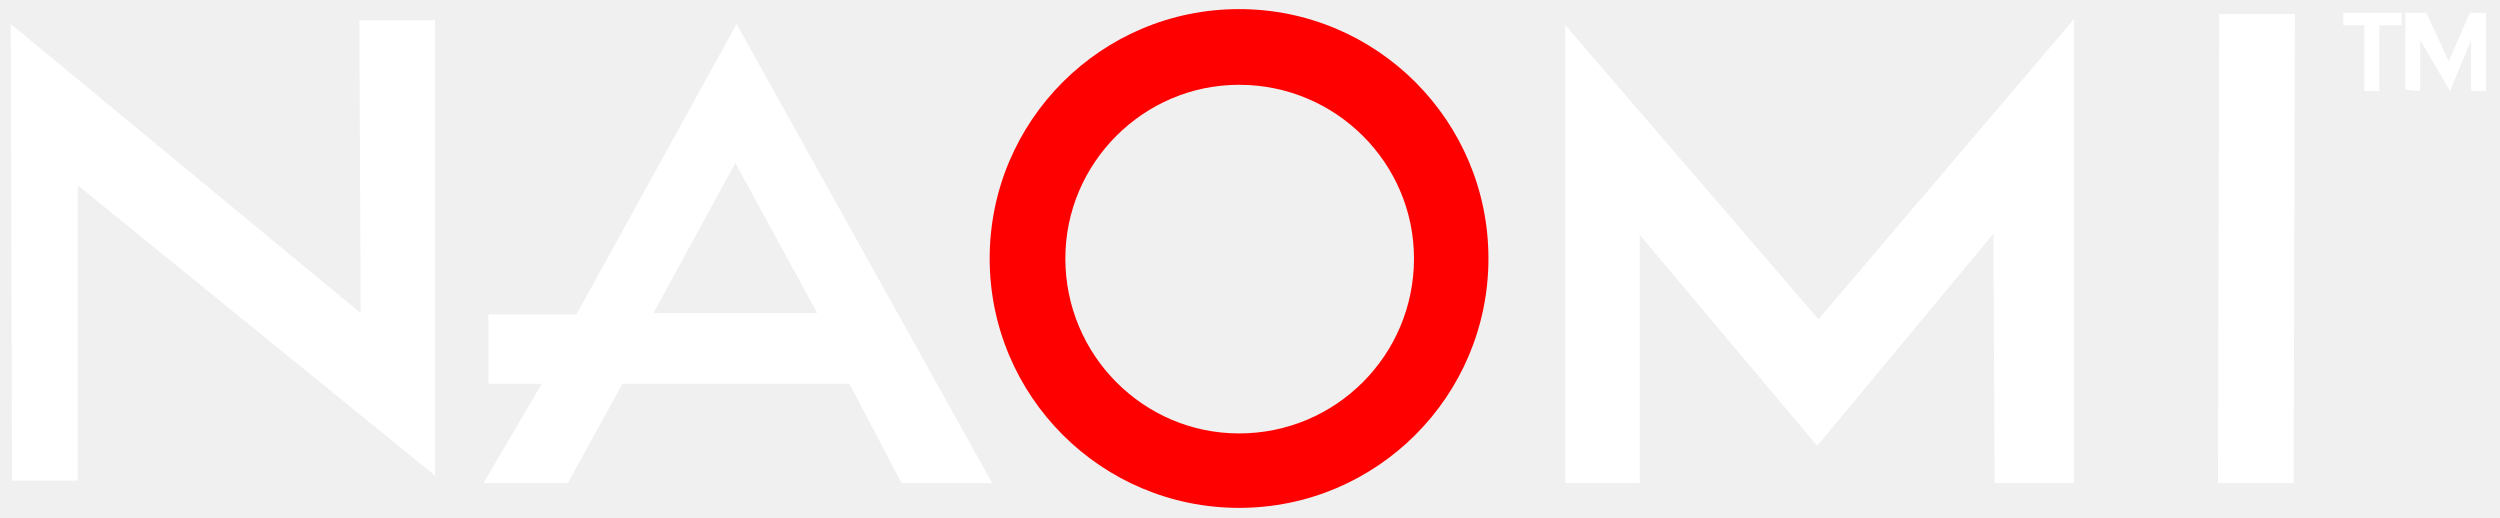
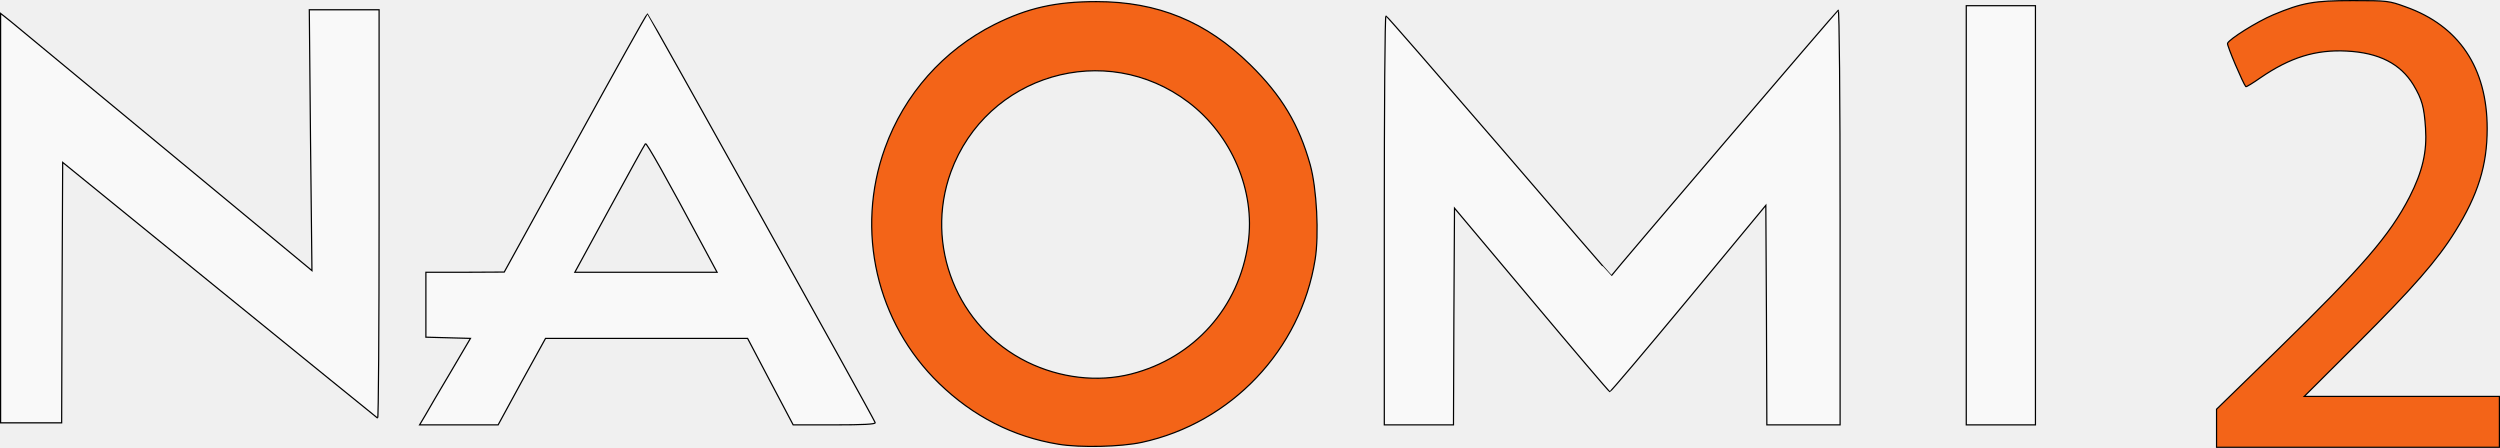
- <svg xmlns="http://www.w3.org/2000/svg" stroke-width="0.501" stroke-linejoin="bevel" fill-rule="evenodd" version="1.1" overflow="visible" width="417.6pt" height="86.4pt" viewBox="0 0 417.6 86.4" id="svg98">
-   <defs id="defs79">
-     <marker id="DefaultArrow2" markerUnits="strokeWidth" viewBox="0 0 1 1" markerWidth="1" markerHeight="1" overflow="visible" orient="auto">
-       <g transform="scale(0.009259259)" id="g4">
-         <path d="M -9 54 L -9 -54 L 117 0 z" id="path2" />
-       </g>
-     </marker>
-     <marker id="DefaultArrow3" markerUnits="strokeWidth" viewBox="0 0 1 1" markerWidth="1" markerHeight="1" overflow="visible" orient="auto">
-       <g transform="scale(0.009259259)" id="g9">
-         <path d="M -27 54 L -9 0 L -27 -54 L 135 0 z" id="path7" />
-       </g>
-     </marker>
-     <marker id="DefaultArrow4" markerUnits="strokeWidth" viewBox="0 0 1 1" markerWidth="1" markerHeight="1" overflow="visible" orient="auto">
-       <g transform="scale(0.009259259)" id="g14">
-         <path d="M -9,0 L -9,-45 C -9,-51.708 2.808,-56.580 9,-54 L 117,-9 C 120.916,-7.369 126.000,-4.242 126,0 C 126,4.242 120.916,7.369 117,9 L 9,54 C 2.808,56.580 -9,51.708 -9,45 z" id="path12" />
-       </g>
-     </marker>
-     <marker id="DefaultArrow5" markerUnits="strokeWidth" viewBox="0 0 1 1" markerWidth="1" markerHeight="1" overflow="visible" orient="auto">
-       <g transform="scale(0.009259259)" id="g19">
-         <path d="M -54, 0 C -54,29.807 -29.807,54 0,54 C 29.807,54 54,29.807 54,0 C 54,-29.807 29.807,-54 0,-54 C -29.807,-54 -54,-29.807 -54,0 z" id="path17" />
-       </g>
-     </marker>
-     <marker id="DefaultArrow6" markerUnits="strokeWidth" viewBox="0 0 1 1" markerWidth="1" markerHeight="1" overflow="visible" orient="auto">
-       <g transform="scale(0.009259259)" id="g24">
-         <path d="M -63,0 L 0,63 L 63,0 L 0,-63 z" id="path22" />
-       </g>
-     </marker>
-     <marker id="DefaultArrow7" markerUnits="strokeWidth" viewBox="0 0 1 1" markerWidth="1" markerHeight="1" overflow="visible" orient="auto">
-       <g transform="scale(0.009259259)" id="g29">
-         <path d="M 18,-54 L 108,-54 L 63,0 L 108,54 L 18, 54 L -36,0 z" id="path27" />
-       </g>
-     </marker>
-     <marker id="DefaultArrow8" markerUnits="strokeWidth" viewBox="0 0 1 1" markerWidth="1" markerHeight="1" overflow="visible" orient="auto">
-       <g transform="scale(0.009259259)" id="g34">
-         <path d="M -36,0 L 18,-54 L 54,-54 L 18,-18 L 27,-18 L 63,-54 L 99,-54 L 63,-18 L 72,-18 L 108,-54 L 144,-54 L 90,0 L 144,54 L 108,54 L 72,18 L 63,18 L 99,54 L 63,54 L 27,18 L 18,18 L 54,54 L 18,54 z" id="path32" />
-       </g>
-     </marker>
-     <marker id="DefaultArrow9" markerUnits="strokeWidth" viewBox="0 0 1 1" markerWidth="1" markerHeight="1" overflow="visible" orient="auto">
-       <g transform="scale(0.009259259)" id="g39">
-         <path d="M 0,45 L -45,0 L 0, -45 L 45, 0 z M 0, 63 L-63, 0 L 0, -63 L 63, 0 z" id="path37" />
-       </g>
-     </marker>
-     <filter id="StainedFilter">
-       <feBlend mode="multiply" in2="BackgroundImage" in="SourceGraphic" result="blend" id="feBlend42" />
-       <feComposite in="blend" in2="SourceAlpha" operator="in" result="comp" id="feComposite44" />
-     </filter>
-     <filter id="BleachFilter">
-       <feBlend mode="screen" in2="BackgroundImage" in="SourceGraphic" result="blend" id="feBlend47" />
-       <feComposite in="blend" in2="SourceAlpha" operator="in" result="comp" id="feComposite49" />
-     </filter>
-     <filter id="InvertTransparencyBitmapFilter">
-       <feComponentTransfer id="feComponentTransfer58">
-         <feFuncR type="gamma" amplitude="1.055" exponent=".417" offset="-0.055" id="feFuncR52" />
-         <feFuncG type="gamma" amplitude="1.055" exponent=".417" offset="-0.055" id="feFuncG54" />
-         <feFuncB type="gamma" amplitude="1.055" exponent=".417" offset="-0.055" id="feFuncB56" />
-       </feComponentTransfer>
-       <feComponentTransfer id="feComponentTransfer68">
-         <feFuncR type="linear" slope="-1" intercept="1" id="feFuncR60" />
-         <feFuncG type="linear" slope="-1" intercept="1" id="feFuncG62" />
-         <feFuncB type="linear" slope="-1" intercept="1" id="feFuncB64" />
-         <feFuncA type="linear" slope="1" intercept="0" id="feFuncA66" />
-       </feComponentTransfer>
-       <feComponentTransfer id="feComponentTransfer76">
-         <feFuncR type="gamma" amplitude="1" exponent="2.4" offset="0" id="feFuncR70" />
-         <feFuncG type="gamma" amplitude="1" exponent="2.4" offset="0" id="feFuncG72" />
-         <feFuncB type="gamma" amplitude="1" exponent="2.4" offset="0" id="feFuncB74" />
-       </feComponentTransfer>
-     </filter>
-   </defs>
-   <g id="Document" font-size="16" transform="scale(1,-1)" style="font-size:16px;font-family:'Times New Roman';fill:none;stroke:#000000">
-     <g id="Spread" transform="translate(0,-86.4)">
-       <g id="Layer 1">
-         <path d="M 72.677,6.953 V 83.014 H 60.033 L 60.241,34.104 1.798,82.392 2.004,6.125 H 12.989 V 55.449 L 72.677,6.953" id="path81" style="fill:#ffffff;stroke:none" />
-         <path d="m 80.758,5.711 9.74,16.579 H 81.586 V 33.896 H 96.301 L 123.037,82.392 165.729,5.711 H 150.6 L 141.896,22.29 H 103.971 L 94.85,5.711 H 80.758 m 28.393,28.393 h 27.356 L 122.829,59.179 109.151,34.104" id="path83" style="fill:#ffffff;stroke:none" />
-         <path d="m 273.912,5.711 h -12.436 v 76.473 l 42.28,-49.117 42.691,50.153 V 5.711 h -13.264 l -0.206,41.657 -29.43,-35.44 -29.635,35.232 V 5.711" id="path85" style="fill:#ffffff;stroke:none" />
-         <path d="m 370.488,5.711 0.208,78.34 h 12.642 L 383.13,5.711 h -12.642" id="path87" style="fill:#ffffff;stroke:none" />
-         <path d="m 394.943,71.201 v 10.983 h -3.524 v 2.073 h 9.743 V 82.184 H 397.43 V 71.201 h -2.487" id="path89" style="fill:#ffffff;stroke:none" />
-         <path d="m 401.782,71.407 v 12.85 h 3.524 l 3.729,-8.084 3.524,8.084 h 2.695 V 71.201 h -2.487 v 8.495 l -3.523,-8.495 -4.975,8.495 v -8.495 l -2.487,0.206" id="path91" style="fill:#ffffff;stroke:none" />
-         <path d="m 165.315,43.222 c 0,23.004 18.652,41.657 41.657,41.657 23.004,0 41.657,-18.653 41.657,-41.657 0,-23.005 -18.653,-41.657 -41.657,-41.657 -23.005,0 -41.657,18.652 -41.657,41.657 m 41.657,-29.221 c 16.165,0 29.221,13.056 29.221,29.221 0,15.957 -13.056,29.015 -29.221,29.015 -15.958,0 -29.016,-13.058 -29.016,-29.015 0,-16.165 13.058,-29.221 29.016,-29.221" id="path93" style="fill:#ff0000;stroke:none" />
-       </g>
-     </g>
+ <svg xmlns="http://www.w3.org/2000/svg" version="1.0" width="1228.6" height="220.1" viewBox="0 0 12286 2201" preserveAspectRatio="xMidYMid meet" id="svg16">
+   <defs id="defs20" />
+   <g id="layer101" fill="#000000" stroke="none" style="stroke-width:6;stroke-miterlimit:4;stroke-dasharray:none" transform="translate(-317,-72)">
+     <path d="m 2407,2113 c 15,-27 71,-122 125,-213 l 97,-165 -109,-3 -110,-3 v -159 -160 h 193 l 192,-1 349,-634 c 192,-349 351,-635 355,-635 5,1 1111,1985 1119,2009 3,8 -60,11 -200,11 h -203 l -112,-212 -112,-213 h -496 -497 l -117,212 -116,213 H 2572 2379 Z M 3783,1302 C 3588,938 3494,772 3489,778 c -4,4 -83,148 -177,320 l -170,312 h 349 350 z" id="path2" style="fill:#f9f9f9;stroke:#000000;stroke-width:6;stroke-miterlimit:4;stroke-dasharray:none" />
+     <path d="m 7120,1155 c 0,-553 3,-1005 8,-1005 4,0 254,288 557,639 302,352 550,639 551,638 18,-26 1109,-1303 1115,-1305 5,-2 9,427 9,1017 v 1021 h -180 -180 l -2,-540 -3,-539 -380,459 c -209,252 -383,458 -387,457 -4,-1 -177,-204 -385,-452 l -378,-450 -3,533 -2,532 h -170 -170 z" id="path4" style="fill:#f9f9f9;stroke:#000000;stroke-width:6;stroke-miterlimit:4;stroke-dasharray:none" />
+     <path d="M 9980,1130 V 100 h 170 170 v 1030 1030 h -170 -170 z" id="path6" style="fill:#f9f9f9;stroke:#000000;stroke-width:6;stroke-miterlimit:4;stroke-dasharray:none" />
+     <path d="M 320,1144 V 138 l 48,38 c 89,74 1377,1138 1429,1182 l 53,44 -7,-641 -6,-641 h 171 172 v 1006 c 0,553 -3,1003 -7,1001 -5,-3 -354,-287 -778,-631 l -770,-626 -3,640 -2,640 H 470 320 Z" id="path8" style="fill:#f9f9f9;stroke:#000000;stroke-width:6;stroke-miterlimit:4;stroke-dasharray:none" />
+   </g>
+   <g id="layer102" fill="#f36418" stroke="none" transform="translate(-317,-72)">
+     <path d="m 5518,2255 c -221,-36 -419,-137 -585,-298 -309,-299 -413,-752 -267,-1157 95,-265 288,-482 539,-608 163,-81 299,-112 500,-112 302,0 540,98 756,310 155,152 240,295 295,492 32,116 44,344 24,466 -71,443 -412,803 -852,898 -102,22 -303,27 -410,9 z m 358,-345 c 309,-79 531,-327 575,-645 36,-255 -81,-530 -294,-691 -407,-308 -992,-135 -1167,343 -131,361 31,764 375,934 161,79 346,101 511,59 z" id="path11" style="stroke:#000000;stroke-width:6;stroke-miterlimit:4;stroke-dasharray:none" />
+     <path d="m 11210,2177 v -94 l 300,-292 c 417,-407 552,-563 649,-752 63,-124 86,-221 78,-338 -7,-104 -17,-140 -59,-211 -64,-105 -170,-159 -328,-167 -153,-8 -278,31 -424,131 -37,26 -70,46 -72,44 -13,-14 -94,-204 -90,-213 8,-21 144,-106 224,-140 144,-60 199,-70 392,-70 170,0 178,1 260,31 262,93 400,300 400,598 0,181 -45,325 -157,505 -88,142 -207,277 -474,544 l -268,267 h 479 480 v 125 125 h -695 -695 z" id="path13" style="stroke:#000000;stroke-width:6;stroke-miterlimit:4;stroke-dasharray:none" />
  </g>
</svg>
